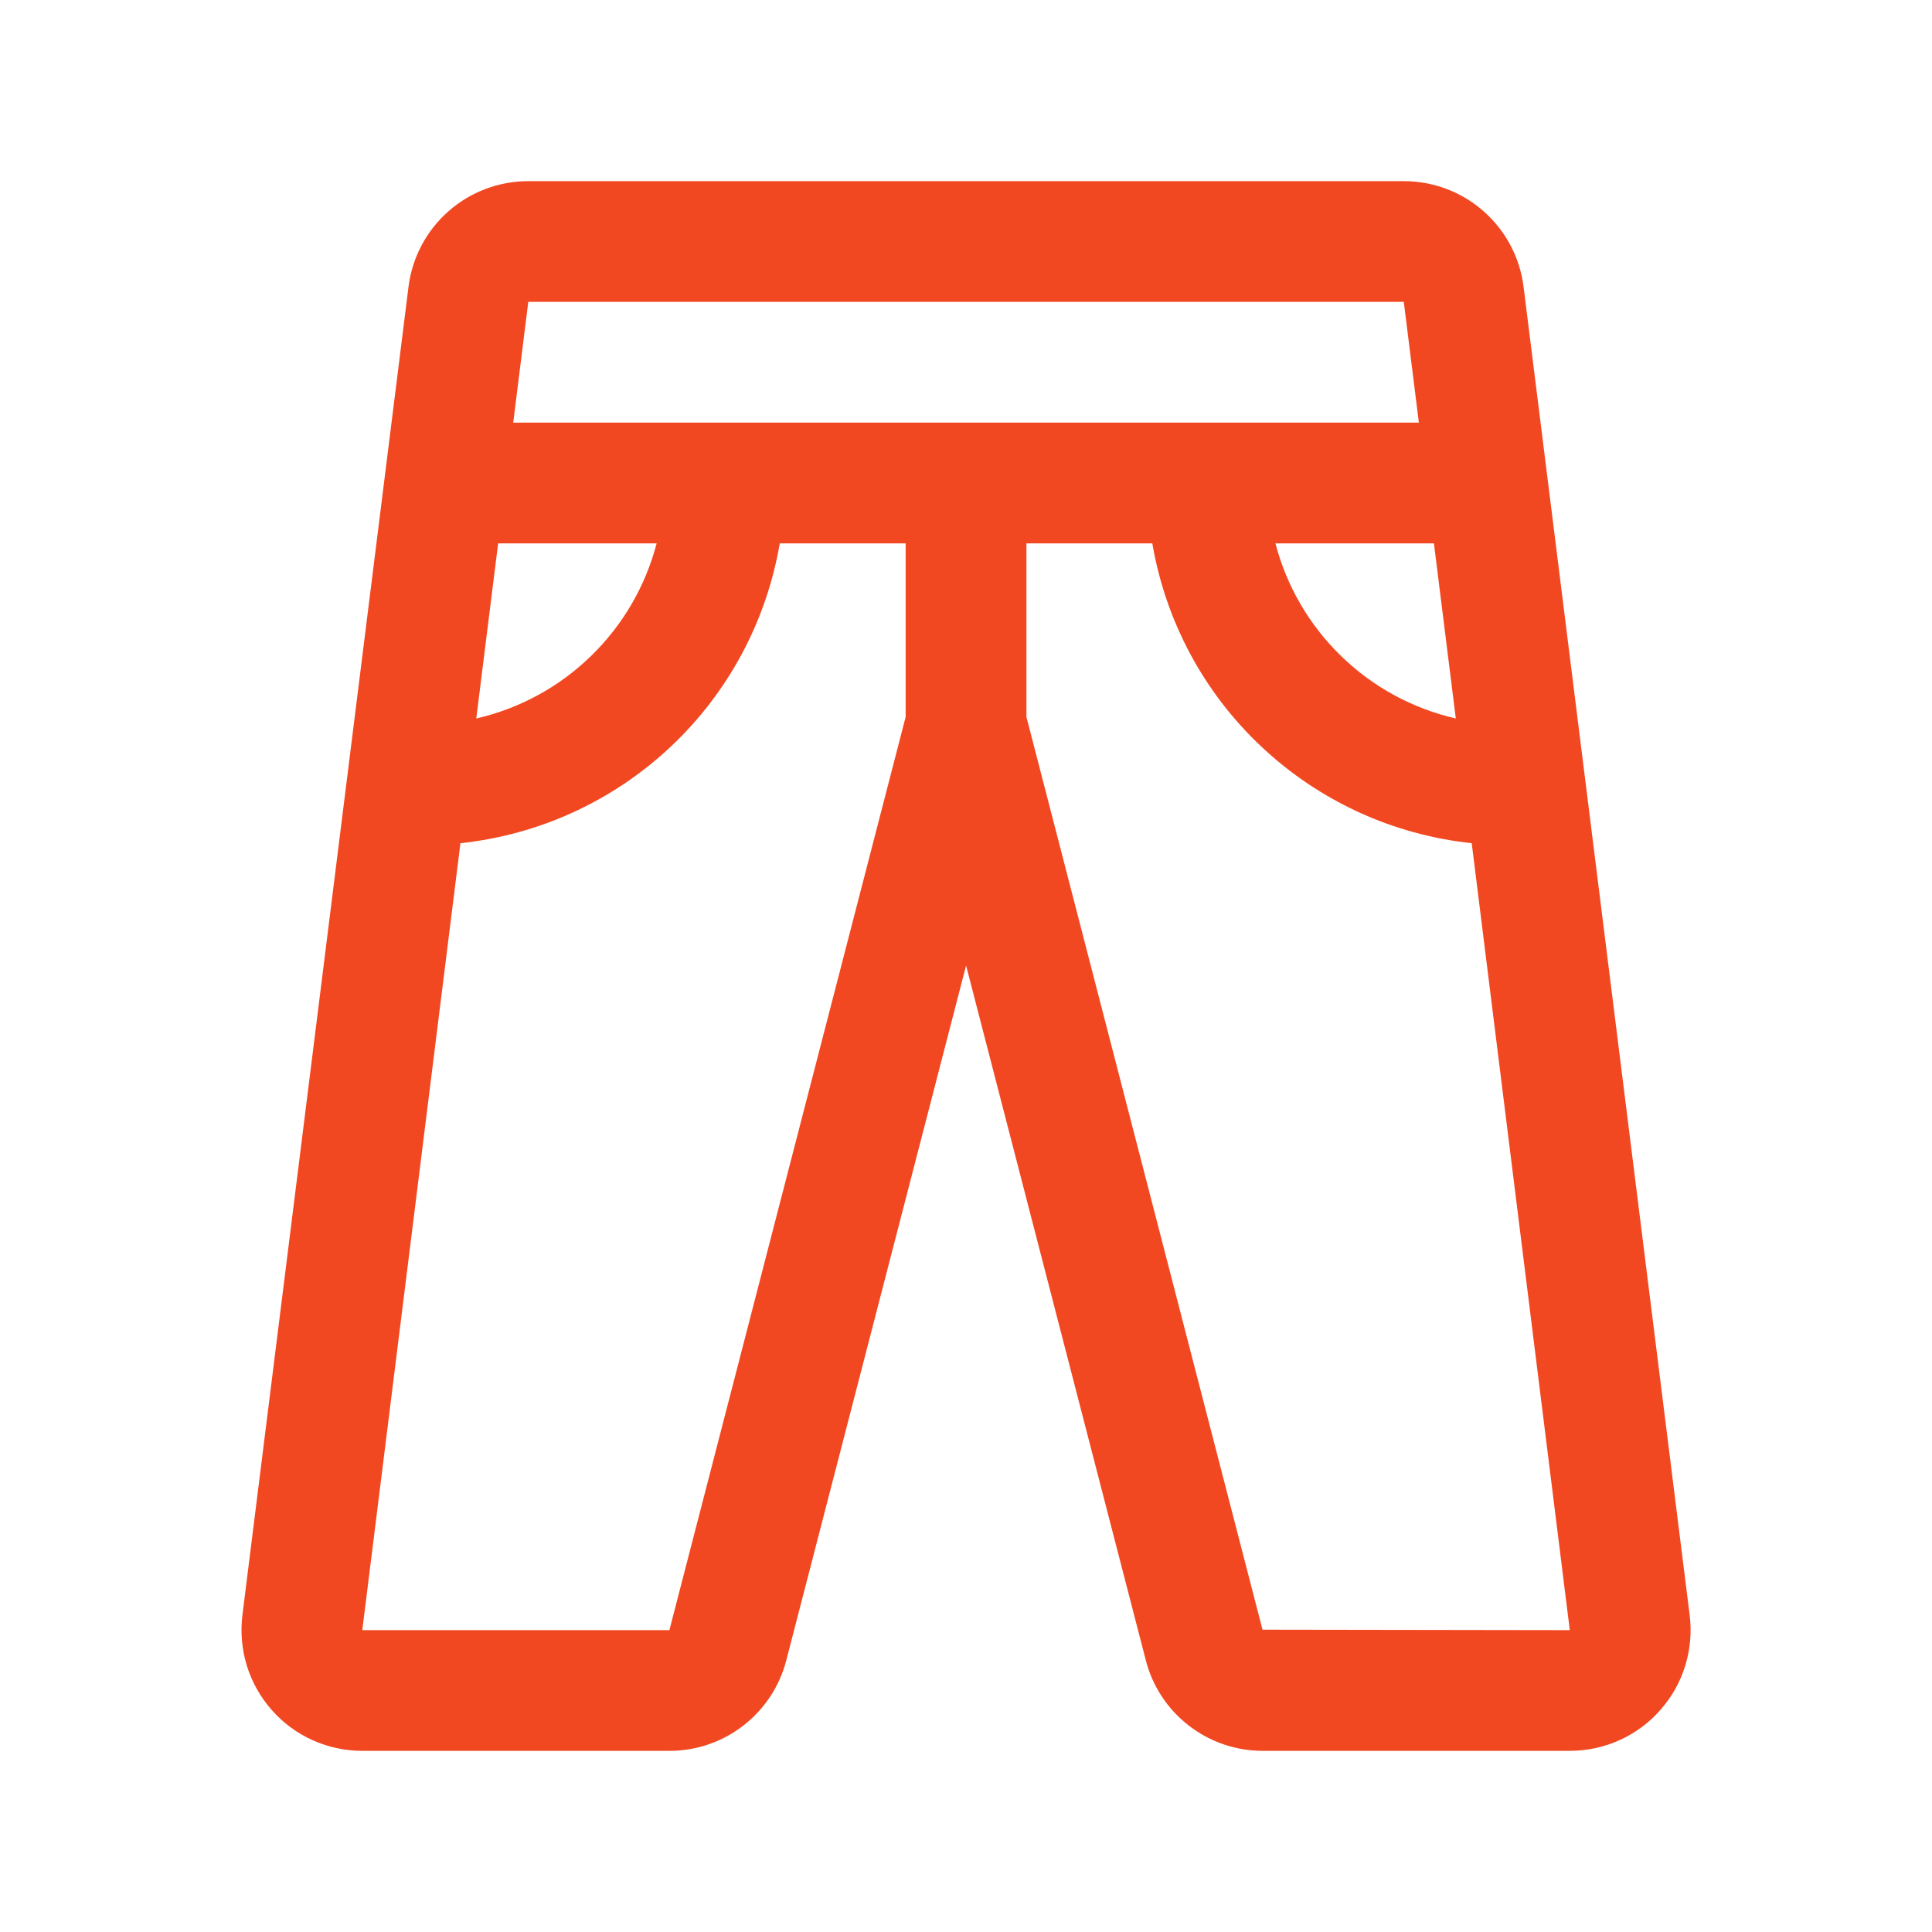
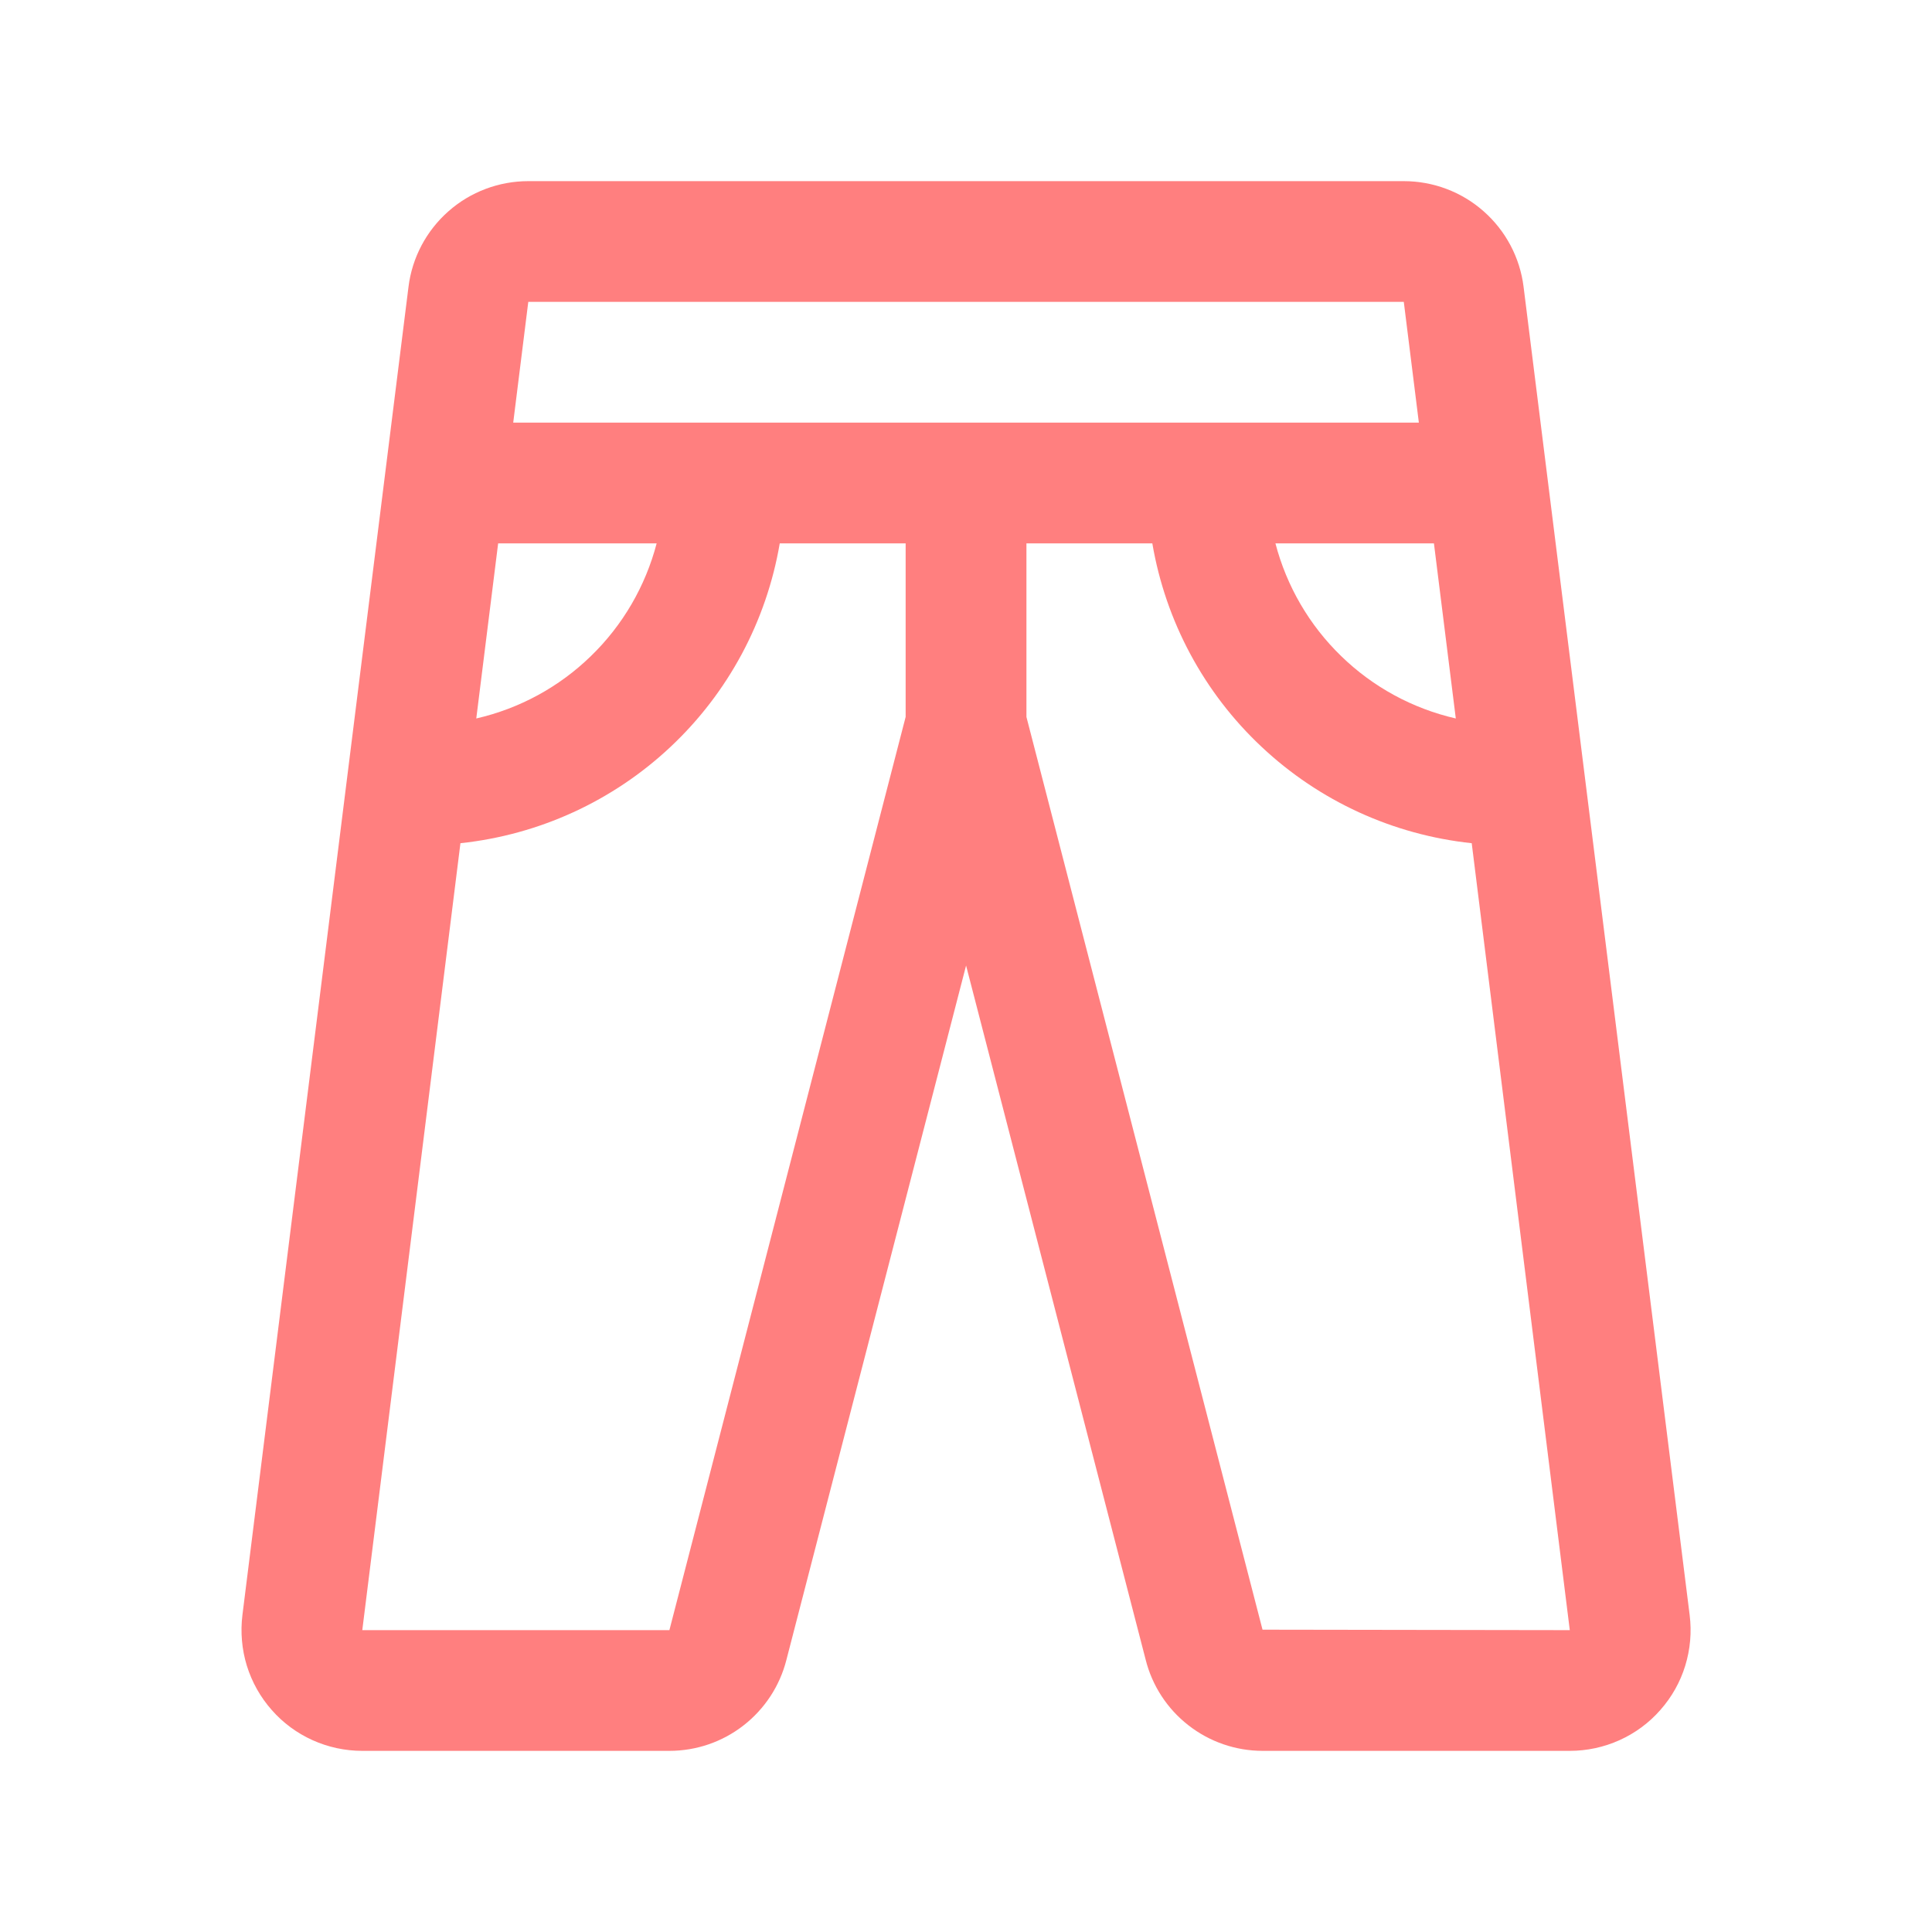
<svg xmlns="http://www.w3.org/2000/svg" width="25" height="25" viewBox="0 0 25 25" fill="none">
-   <path d="M21.864 20.898L19.715 3.711C19.668 3.333 19.484 2.986 19.198 2.734C18.913 2.482 18.545 2.344 18.165 2.344H6.836C6.456 2.344 6.088 2.482 5.803 2.734C5.517 2.986 5.333 3.333 5.286 3.711L3.137 20.898C3.11 21.118 3.129 21.342 3.194 21.554C3.26 21.766 3.369 21.961 3.516 22.127C3.662 22.294 3.843 22.427 4.045 22.518C4.247 22.609 4.466 22.656 4.688 22.656H8.662C9.009 22.656 9.347 22.541 9.621 22.327C9.895 22.114 10.091 21.815 10.176 21.479L12.501 12.494L14.824 21.473C14.908 21.811 15.103 22.111 15.378 22.325C15.653 22.54 15.991 22.656 16.339 22.656H20.313C20.535 22.656 20.754 22.609 20.956 22.518C21.158 22.427 21.339 22.294 21.485 22.127C21.632 21.961 21.742 21.766 21.807 21.554C21.872 21.342 21.892 21.118 21.864 20.898ZM18.838 9.297C18.279 9.169 17.766 8.89 17.355 8.49C16.943 8.091 16.649 7.586 16.504 7.031H18.555L18.838 9.297ZM18.165 3.906L18.36 5.469H6.641L6.836 3.906H18.165ZM6.446 7.031H8.497C8.352 7.586 8.058 8.091 7.646 8.49C7.235 8.89 6.722 9.169 6.163 9.297L6.446 7.031ZM8.662 21.094H4.688L5.958 10.911C6.975 10.803 7.93 10.366 8.676 9.665C9.422 8.965 9.918 8.04 10.09 7.031H11.719V9.277L8.662 21.094ZM16.337 21.088L13.282 9.277V7.031H14.911C15.083 8.04 15.579 8.965 16.326 9.665C17.072 10.366 18.026 10.803 19.044 10.911L20.313 21.094L16.337 21.088Z" fill="#F24822" />
+   <path d="M21.864 20.898L19.715 3.711C19.668 3.333 19.484 2.986 19.198 2.734C18.913 2.482 18.545 2.344 18.165 2.344H6.836C6.456 2.344 6.088 2.482 5.803 2.734C5.517 2.986 5.333 3.333 5.286 3.711L3.137 20.898C3.11 21.118 3.129 21.342 3.194 21.554C3.26 21.766 3.369 21.961 3.516 22.127C3.662 22.294 3.843 22.427 4.045 22.518C4.247 22.609 4.466 22.656 4.688 22.656H8.662C9.009 22.656 9.347 22.541 9.621 22.327C9.895 22.114 10.091 21.815 10.176 21.479L12.501 12.494L14.824 21.473C14.908 21.811 15.103 22.111 15.378 22.325C15.653 22.54 15.991 22.656 16.339 22.656H20.313C20.535 22.656 20.754 22.609 20.956 22.518C21.158 22.427 21.339 22.294 21.485 22.127C21.632 21.961 21.742 21.766 21.807 21.554C21.872 21.342 21.892 21.118 21.864 20.898ZM18.838 9.297C18.279 9.169 17.766 8.89 17.355 8.49C16.943 8.091 16.649 7.586 16.504 7.031H18.555L18.838 9.297ZM18.165 3.906L18.36 5.469H6.641L6.836 3.906H18.165ZM6.446 7.031H8.497C8.352 7.586 8.058 8.091 7.646 8.49C7.235 8.89 6.722 9.169 6.163 9.297L6.446 7.031ZM8.662 21.094H4.688L5.958 10.911C6.975 10.803 7.93 10.366 8.676 9.665C9.422 8.965 9.918 8.04 10.09 7.031H11.719V9.277L8.662 21.094ZM16.337 21.088L13.282 9.277V7.031H14.911C15.083 8.04 15.579 8.965 16.326 9.665C17.072 10.366 18.026 10.803 19.044 10.911L20.313 21.094L16.337 21.088Z" fill="red" opacity=".5" />
</svg>
